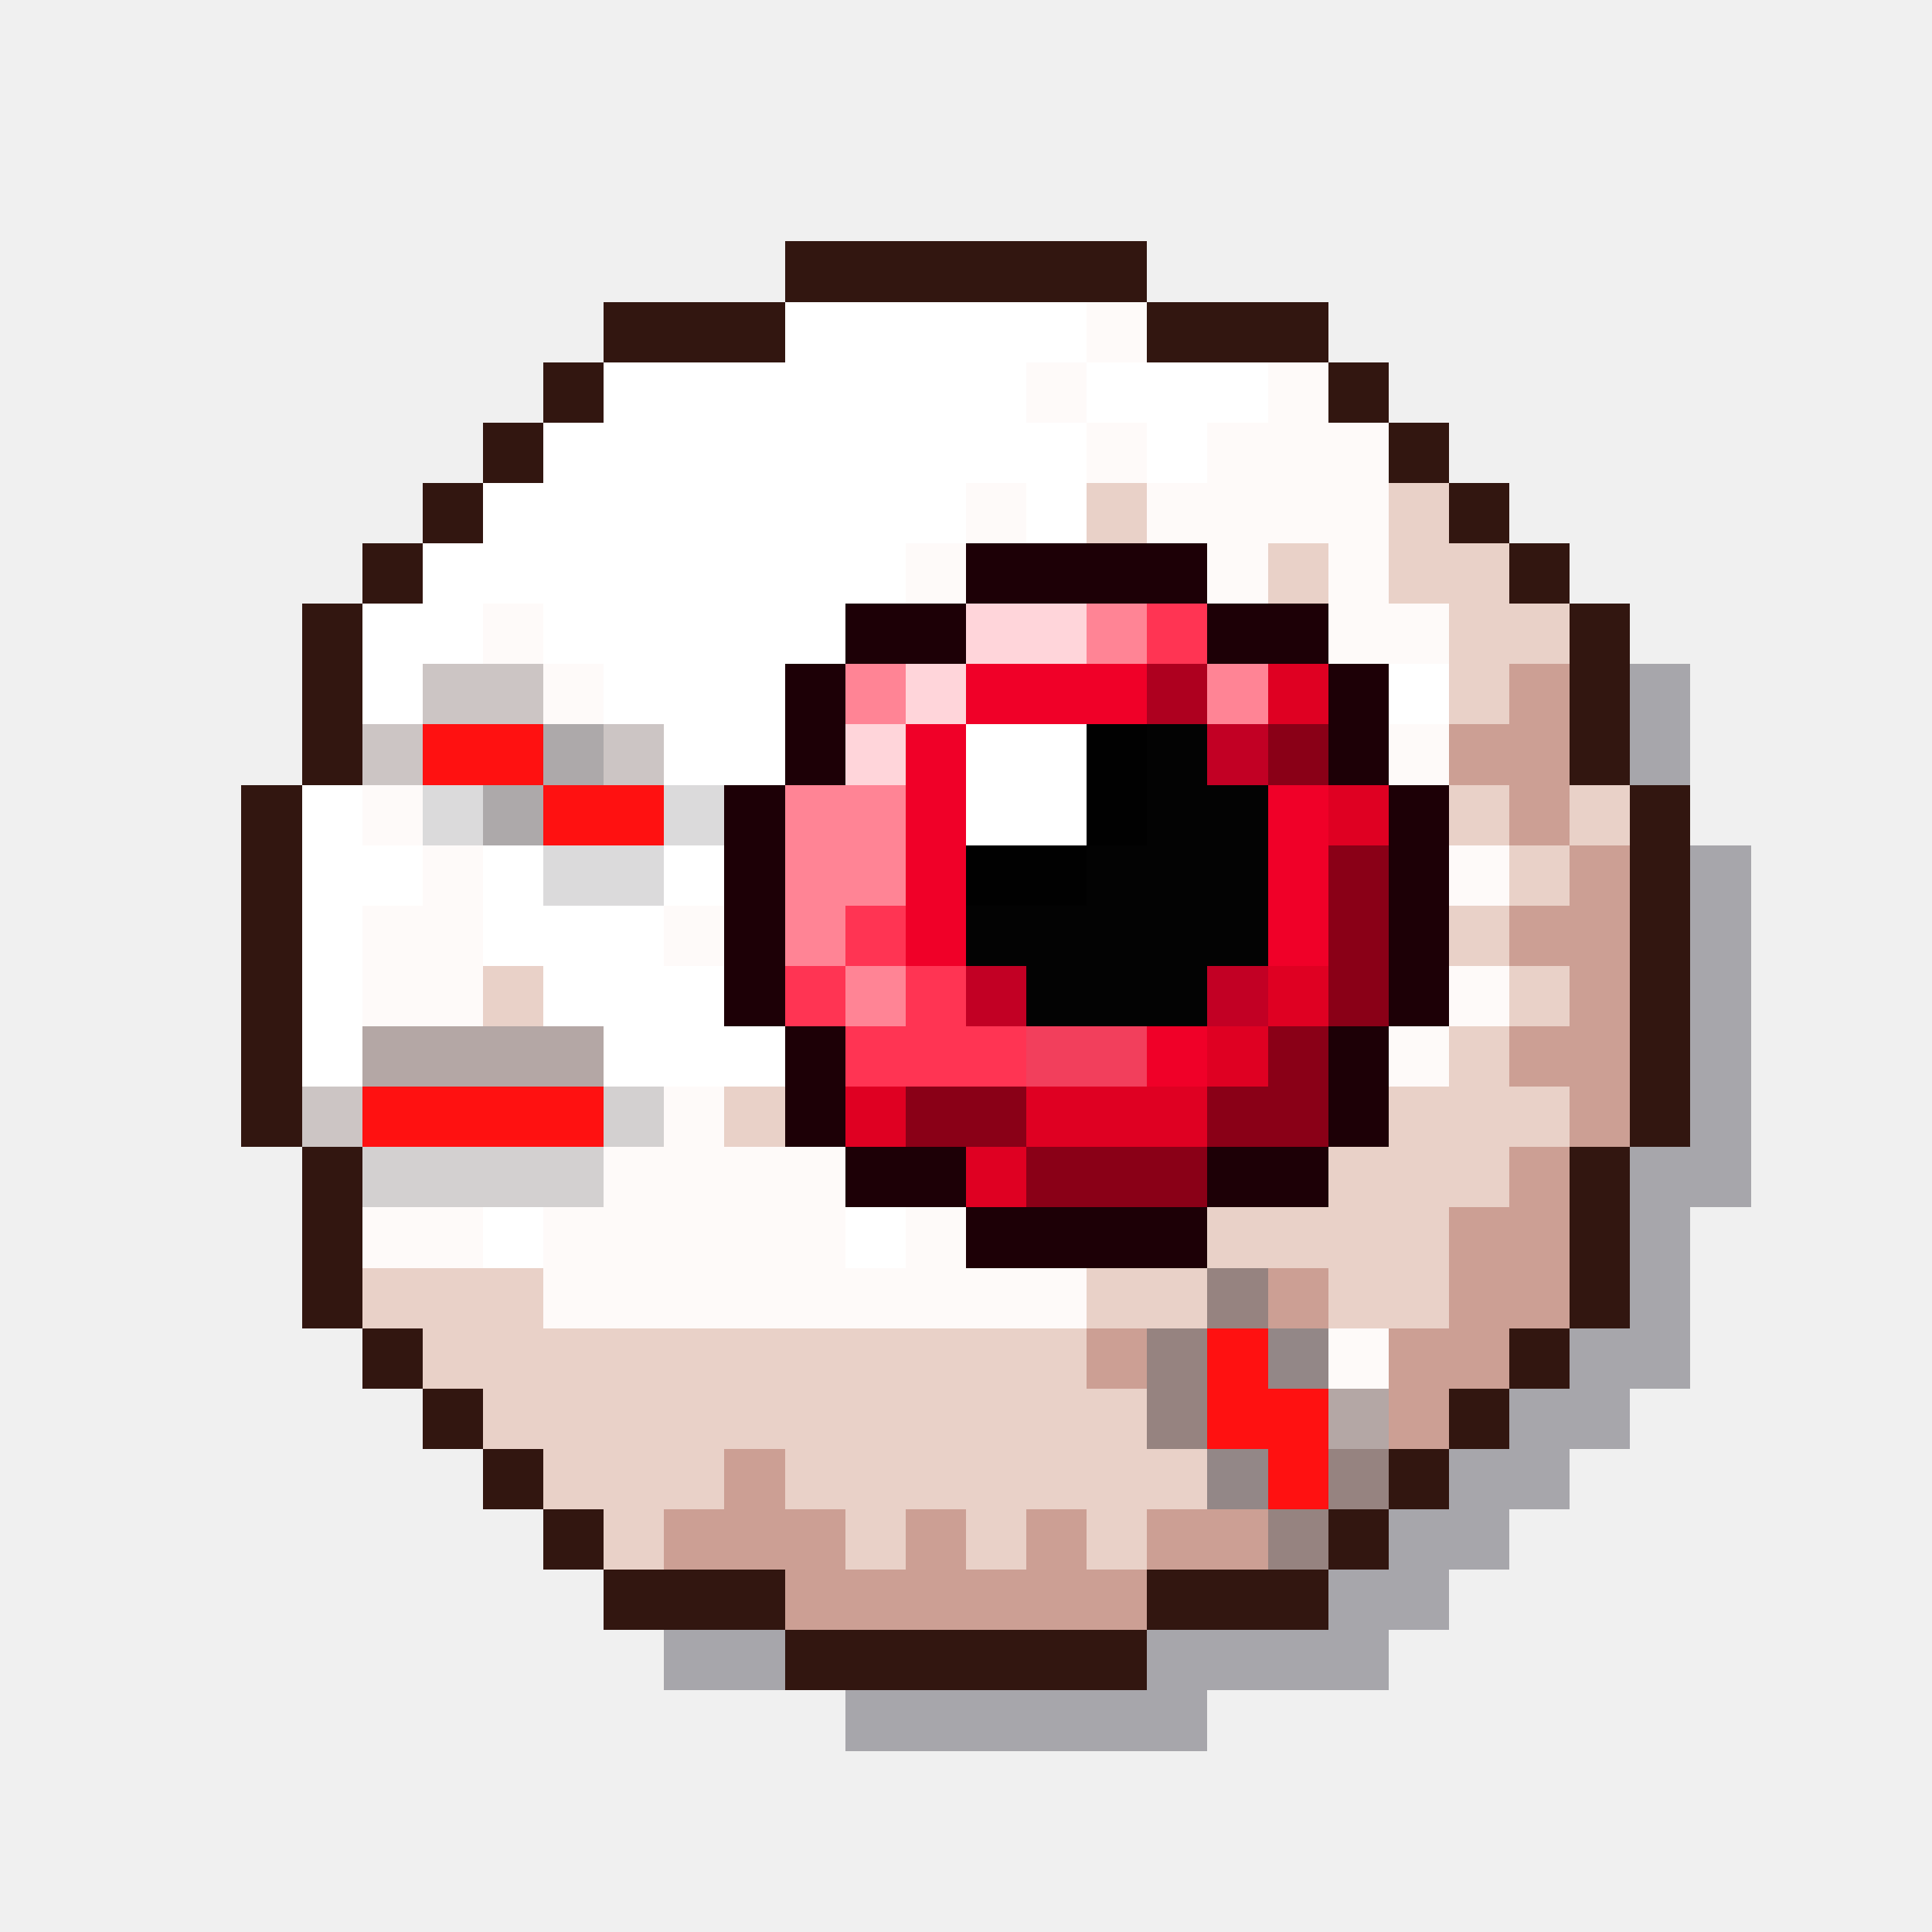
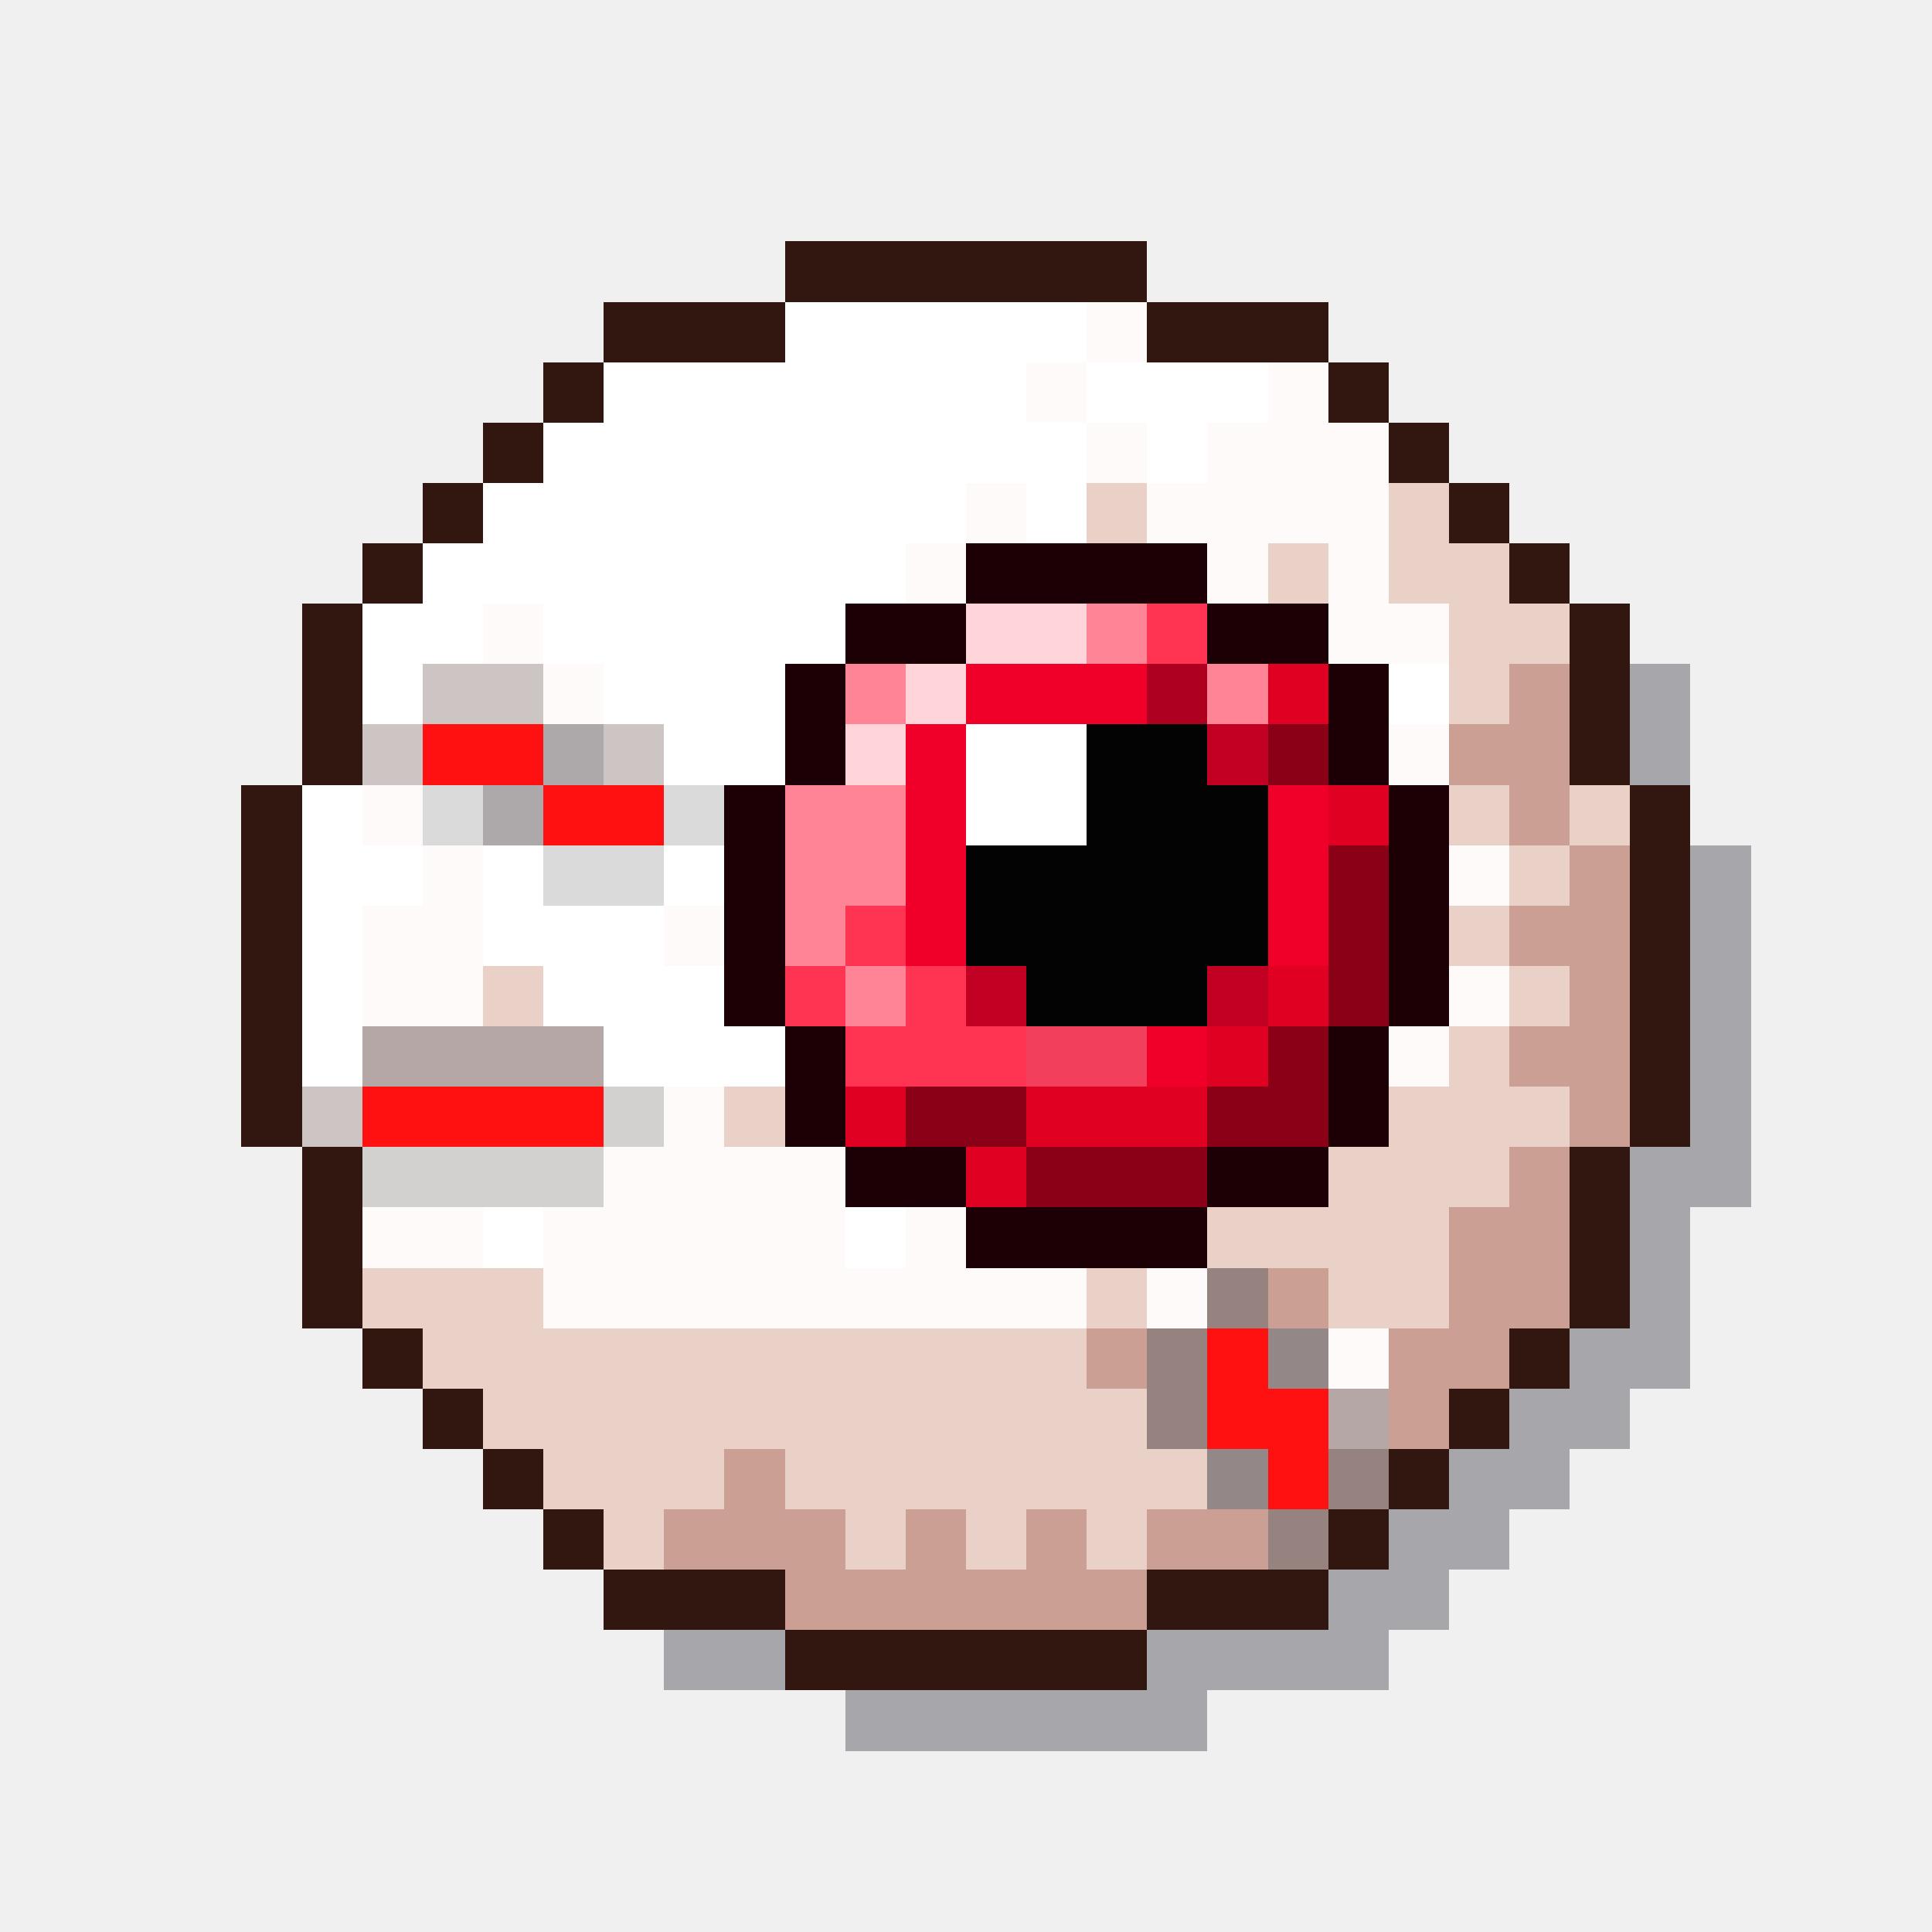
<svg xmlns="http://www.w3.org/2000/svg" viewBox="0 0 32 32" shape-rendering="crispEdges">
  <path fill="#0b0816" fill-opacity=".32" d="M27 11h1v1h-1zM27 12h1v1h-1zM28 14h1v1h-1zM28 15h1v1h-1zM28 16h1v1h-1zM28 17h1v1h-1zM28 18h1v1h-1zM27 19h2v1h-2zM27 20h1v1h-1zM27 21h1v1h-1zM26 22h2v1h-2zM25 23h2v1h-2zM24 24h2v1h-2zM23 25h2v1h-2zM22 26h2v1h-2zM11 27h2v1h-2zM19 27h4v1h-4zM14 28h6v1h-6z" />
  <path fill="#321610" d="M13 4h6v1h-6zM10 5h3v1h-3zM19 5h3v1h-3zM9 6h1v1h-1zM22 6h1v1h-1zM8 7h1v1h-1zM23 7h1v1h-1zM7 8h1v1h-1zM24 8h1v1h-1zM6 9h1v1h-1zM25 9h1v1h-1zM5 10h1v1h-1zM26 10h1v1h-1zM5 11h1v1h-1zM26 11h1v1h-1zM5 12h1v1h-1zM26 12h1v1h-1zM4 13h1v1h-1zM27 13h1v1h-1zM4 14h1v1h-1zM27 14h1v1h-1zM4 15h1v1h-1zM27 15h1v1h-1zM4 16h1v1h-1zM27 16h1v1h-1zM4 17h1v1h-1zM27 17h1v1h-1zM4 18h1v1h-1zM27 18h1v1h-1zM5 19h1v1h-1zM26 19h1v1h-1zM5 20h1v1h-1zM26 20h1v1h-1zM5 21h1v1h-1zM26 21h1v1h-1zM6 22h1v1h-1zM25 22h1v1h-1zM7 23h1v1h-1zM24 23h1v1h-1zM8 24h1v1h-1zM23 24h1v1h-1zM9 25h1v1h-1zM22 25h1v1h-1zM10 26h3v1h-3zM19 26h3v1h-3zM13 27h6v1h-6z" />
  <path fill="#ffffff" d="M13 5h5v1h-5zM10 6h7v1h-7zM18 6h3v1h-3zM9 7h9v1h-9zM19 7h1v1h-1zM8 8h8v1h-8zM17 8h1v1h-1zM7 9h8v1h-8zM6 10h2v1h-2zM9 10h5v1h-5zM6 11h1v1h-1zM10 11h3v1h-3zM23 11h1v1h-1zM11 12h2v1h-2zM16 12h2v1h-2zM5 13h1v1h-1zM16 13h2v1h-2zM5 14h2v1h-2zM8 14h1v1h-1zM11 14h1v1h-1zM5 15h1v1h-1zM8 15h3v1h-3zM5 16h1v1h-1zM9 16h3v1h-3zM5 17h1v1h-1zM10 17h3v1h-3zM8 20h1v1h-1zM14 20h1v1h-1z" />
-   <path fill="#fefaf9" d="M18 5h1v1h-1zM17 6h1v1h-1zM21 6h1v1h-1zM18 7h1v1h-1zM20 7h3v1h-3zM16 8h1v1h-1zM19 8h4v1h-4zM15 9h1v1h-1zM20 9h1v1h-1zM22 9h1v1h-1zM8 10h1v1h-1zM22 10h2v1h-2zM9 11h1v1h-1zM23 12h1v1h-1zM6 13h1v1h-1zM7 14h1v1h-1zM24 14h1v1h-1zM6 15h2v1h-2zM11 15h1v1h-1zM6 16h2v1h-2zM24 16h1v1h-1zM23 17h1v1h-1zM11 18h1v1h-1zM10 19h4v1h-4zM6 20h2v1h-2zM9 20h5v1h-5zM15 20h1v1h-1zM9 21h9v1h-9zM22 22h1v1h-1z" />
-   <path fill="#e9d1c8" d="M18 8h1v1h-1zM23 8h1v1h-1zM21 9h1v1h-1zM23 9h2v1h-2zM24 10h2v1h-2zM24 11h1v1h-1zM24 13h1v1h-1zM26 13h1v1h-1zM25 14h1v1h-1zM24 15h1v1h-1zM8 16h1v1h-1zM25 16h1v1h-1zM24 17h1v1h-1zM12 18h1v1h-1zM23 18h3v1h-3zM22 19h3v1h-3zM20 20h4v1h-4zM6 21h3v1h-3zM18 21h2v1h-2zM22 21h2v1h-2zM7 22h11v1h-11zM8 23h11v1h-11zM9 24h3v1h-3zM13 24h7v1h-7zM10 25h1v1h-1zM14 25h1v1h-1zM16 25h1v1h-1zM18 25h1v1h-1z" />
+   <path fill="#fefaf9" d="M18 5h1v1h-1zM17 6h1v1h-1zM21 6h1v1h-1zM18 7h1v1h-1zM20 7h3v1h-3zM16 8h1v1h-1zM19 8h4v1h-4zM15 9h1v1h-1zM20 9h1v1h-1zM22 9h1v1h-1zM8 10h1v1h-1zM22 10h2v1h-2zM9 11h1v1h-1zM23 12h1v1h-1zM6 13h1v1h-1zM7 14h1v1h-1zM24 14h1v1h-1zM6 15h2v1h-2zM11 15h1v1h-1zM6 16h2v1h-2zM24 16h1v1h-1zM23 17h1v1h-1zM11 18h1v1h-1zM10 19h4v1h-4zM6 20h2v1h-2zM9 20h5v1h-5zM15 20h1v1h-1zM9 21h9v1h-9zM19 21h1v1h-1zM22 22h1v1h-1z" />
+   <path fill="#e9d1c8" d="M18 8h1v1h-1zM23 8h1v1h-1zM21 9h1v1h-1zM23 9h2v1h-2zM24 10h2v1h-2zM24 11h1v1h-1zM24 13h1v1h-1zM26 13h1v1h-1zM25 14h1v1h-1zM24 15h1v1h-1zM8 16h1v1h-1zM25 16h1v1h-1zM24 17h1v1h-1zM12 18h1v1h-1zM23 18h3v1h-3zM22 19h3v1h-3zM20 20h4v1h-4zM6 21h3v1h-3zM18 21h1v1h-1zM22 21h2v1h-2zM7 22h11v1h-11zM8 23h11v1h-11zM9 24h3v1h-3zM13 24h7v1h-7zM10 25h1v1h-1zM14 25h1v1h-1zM16 25h1v1h-1zM18 25h1v1h-1z" />
  <path fill="#1d0006" d="M16 9h4v1h-4zM14 10h2v1h-2zM20 10h2v1h-2zM13 11h1v1h-1zM22 11h1v1h-1zM13 12h1v1h-1zM22 12h1v1h-1zM12 13h1v1h-1zM23 13h1v1h-1zM12 14h1v1h-1zM23 14h1v1h-1zM12 15h1v1h-1zM23 15h1v1h-1zM12 16h1v1h-1zM23 16h1v1h-1zM13 17h1v1h-1zM22 17h1v1h-1zM13 18h1v1h-1zM22 18h1v1h-1zM14 19h2v1h-2zM20 19h2v1h-2zM16 20h4v1h-4z" />
  <path fill="#ffd5da" d="M16 10h2v1h-2zM15 11h1v1h-1zM14 12h1v1h-1z" />
  <path fill="#ff8495" d="M18 10h1v1h-1zM14 11h1v1h-1zM20 11h1v1h-1zM13 13h2v1h-2zM13 14h2v1h-2zM13 15h1v1h-1zM14 16h1v1h-1z" />
  <path fill="#ff3453" d="M19 10h1v1h-1zM14 15h1v1h-1zM13 16h1v1h-1zM15 16h1v1h-1zM14 17h3v1h-3z" />
  <path fill="#ccc5c4" d="M7 11h2v1h-2zM6 12h1v1h-1zM10 12h1v1h-1zM5 18h1v1h-1z" />
  <path fill="#f00028" d="M16 11h3v1h-3zM15 12h1v1h-1zM15 13h1v1h-1zM21 13h1v1h-1zM15 14h1v1h-1zM21 14h1v1h-1zM15 15h1v1h-1zM21 15h1v1h-1zM19 17h1v1h-1z" />
  <path fill="#ae001f" d="M19 11h1v1h-1z" />
  <path fill="#df0022" d="M21 11h1v1h-1zM22 13h1v1h-1zM21 16h1v1h-1zM20 17h1v1h-1zM14 18h1v1h-1zM17 18h3v1h-3zM16 19h1v1h-1z" />
  <path fill="#cc9f94" d="M25 11h1v1h-1zM24 12h2v1h-2zM25 13h1v1h-1zM26 14h1v1h-1zM25 15h2v1h-2zM26 16h1v1h-1zM25 17h2v1h-2zM26 18h1v1h-1zM25 19h1v1h-1zM24 20h2v1h-2zM21 21h1v1h-1zM24 21h2v1h-2zM18 22h1v1h-1zM23 22h2v1h-2zM23 23h1v1h-1zM12 24h1v1h-1zM11 25h3v1h-3zM15 25h1v1h-1zM17 25h1v1h-1zM19 25h2v1h-2zM13 26h6v1h-6z" />
  <path fill="#ff1111" d="M7 12h2v1h-2zM9 13h2v1h-2zM6 18h4v1h-4zM20 22h1v1h-1zM20 23h2v1h-2zM21 24h1v1h-1z" />
  <path fill="#ada9aa" d="M9 12h1v1h-1zM8 13h1v1h-1z" />
-   <path fill="#010101" d="M18 12h1v1h-1zM18 13h1v1h-1zM16 14h2v1h-2z" />
-   <path fill="#030303" d="M19 12h1v1h-1zM19 13h2v1h-2zM18 14h3v1h-3zM16 15h5v1h-5zM17 16h3v1h-3z" />
+   <path fill="#030303" d="M18 12h2v1h-2zM18 13h3v1h-3zM16 14h5v1h-5zM16 15h5v1h-5zM17 16h3v1h-3z" />
  <path fill="#c20024" d="M20 12h1v1h-1zM16 16h1v1h-1zM20 16h1v1h-1z" />
  <path fill="#8a0017" d="M21 12h1v1h-1zM22 14h1v1h-1zM22 15h1v1h-1zM22 16h1v1h-1zM21 17h1v1h-1zM15 18h2v1h-2zM20 18h2v1h-2zM17 19h3v1h-3z" />
  <path fill="#dbdadb" d="M7 13h1v1h-1zM11 13h1v1h-1zM9 14h2v1h-2z" />
  <path fill="#b4a7a5" d="M6 17h4v1h-4zM22 23h1v1h-1z" />
  <path fill="#f23f5c" d="M17 17h2v1h-2z" />
  <path fill="#d3d0d0" d="M10 18h1v1h-1zM6 19h4v1h-4z" />
  <path fill="#968380" d="M20 21h1v1h-1zM19 22h1v1h-1zM19 23h1v1h-1zM22 24h1v1h-1zM21 25h1v1h-1z" />
  <path fill="#938787" d="M21 22h1v1h-1zM20 24h1v1h-1z" />
</svg>
